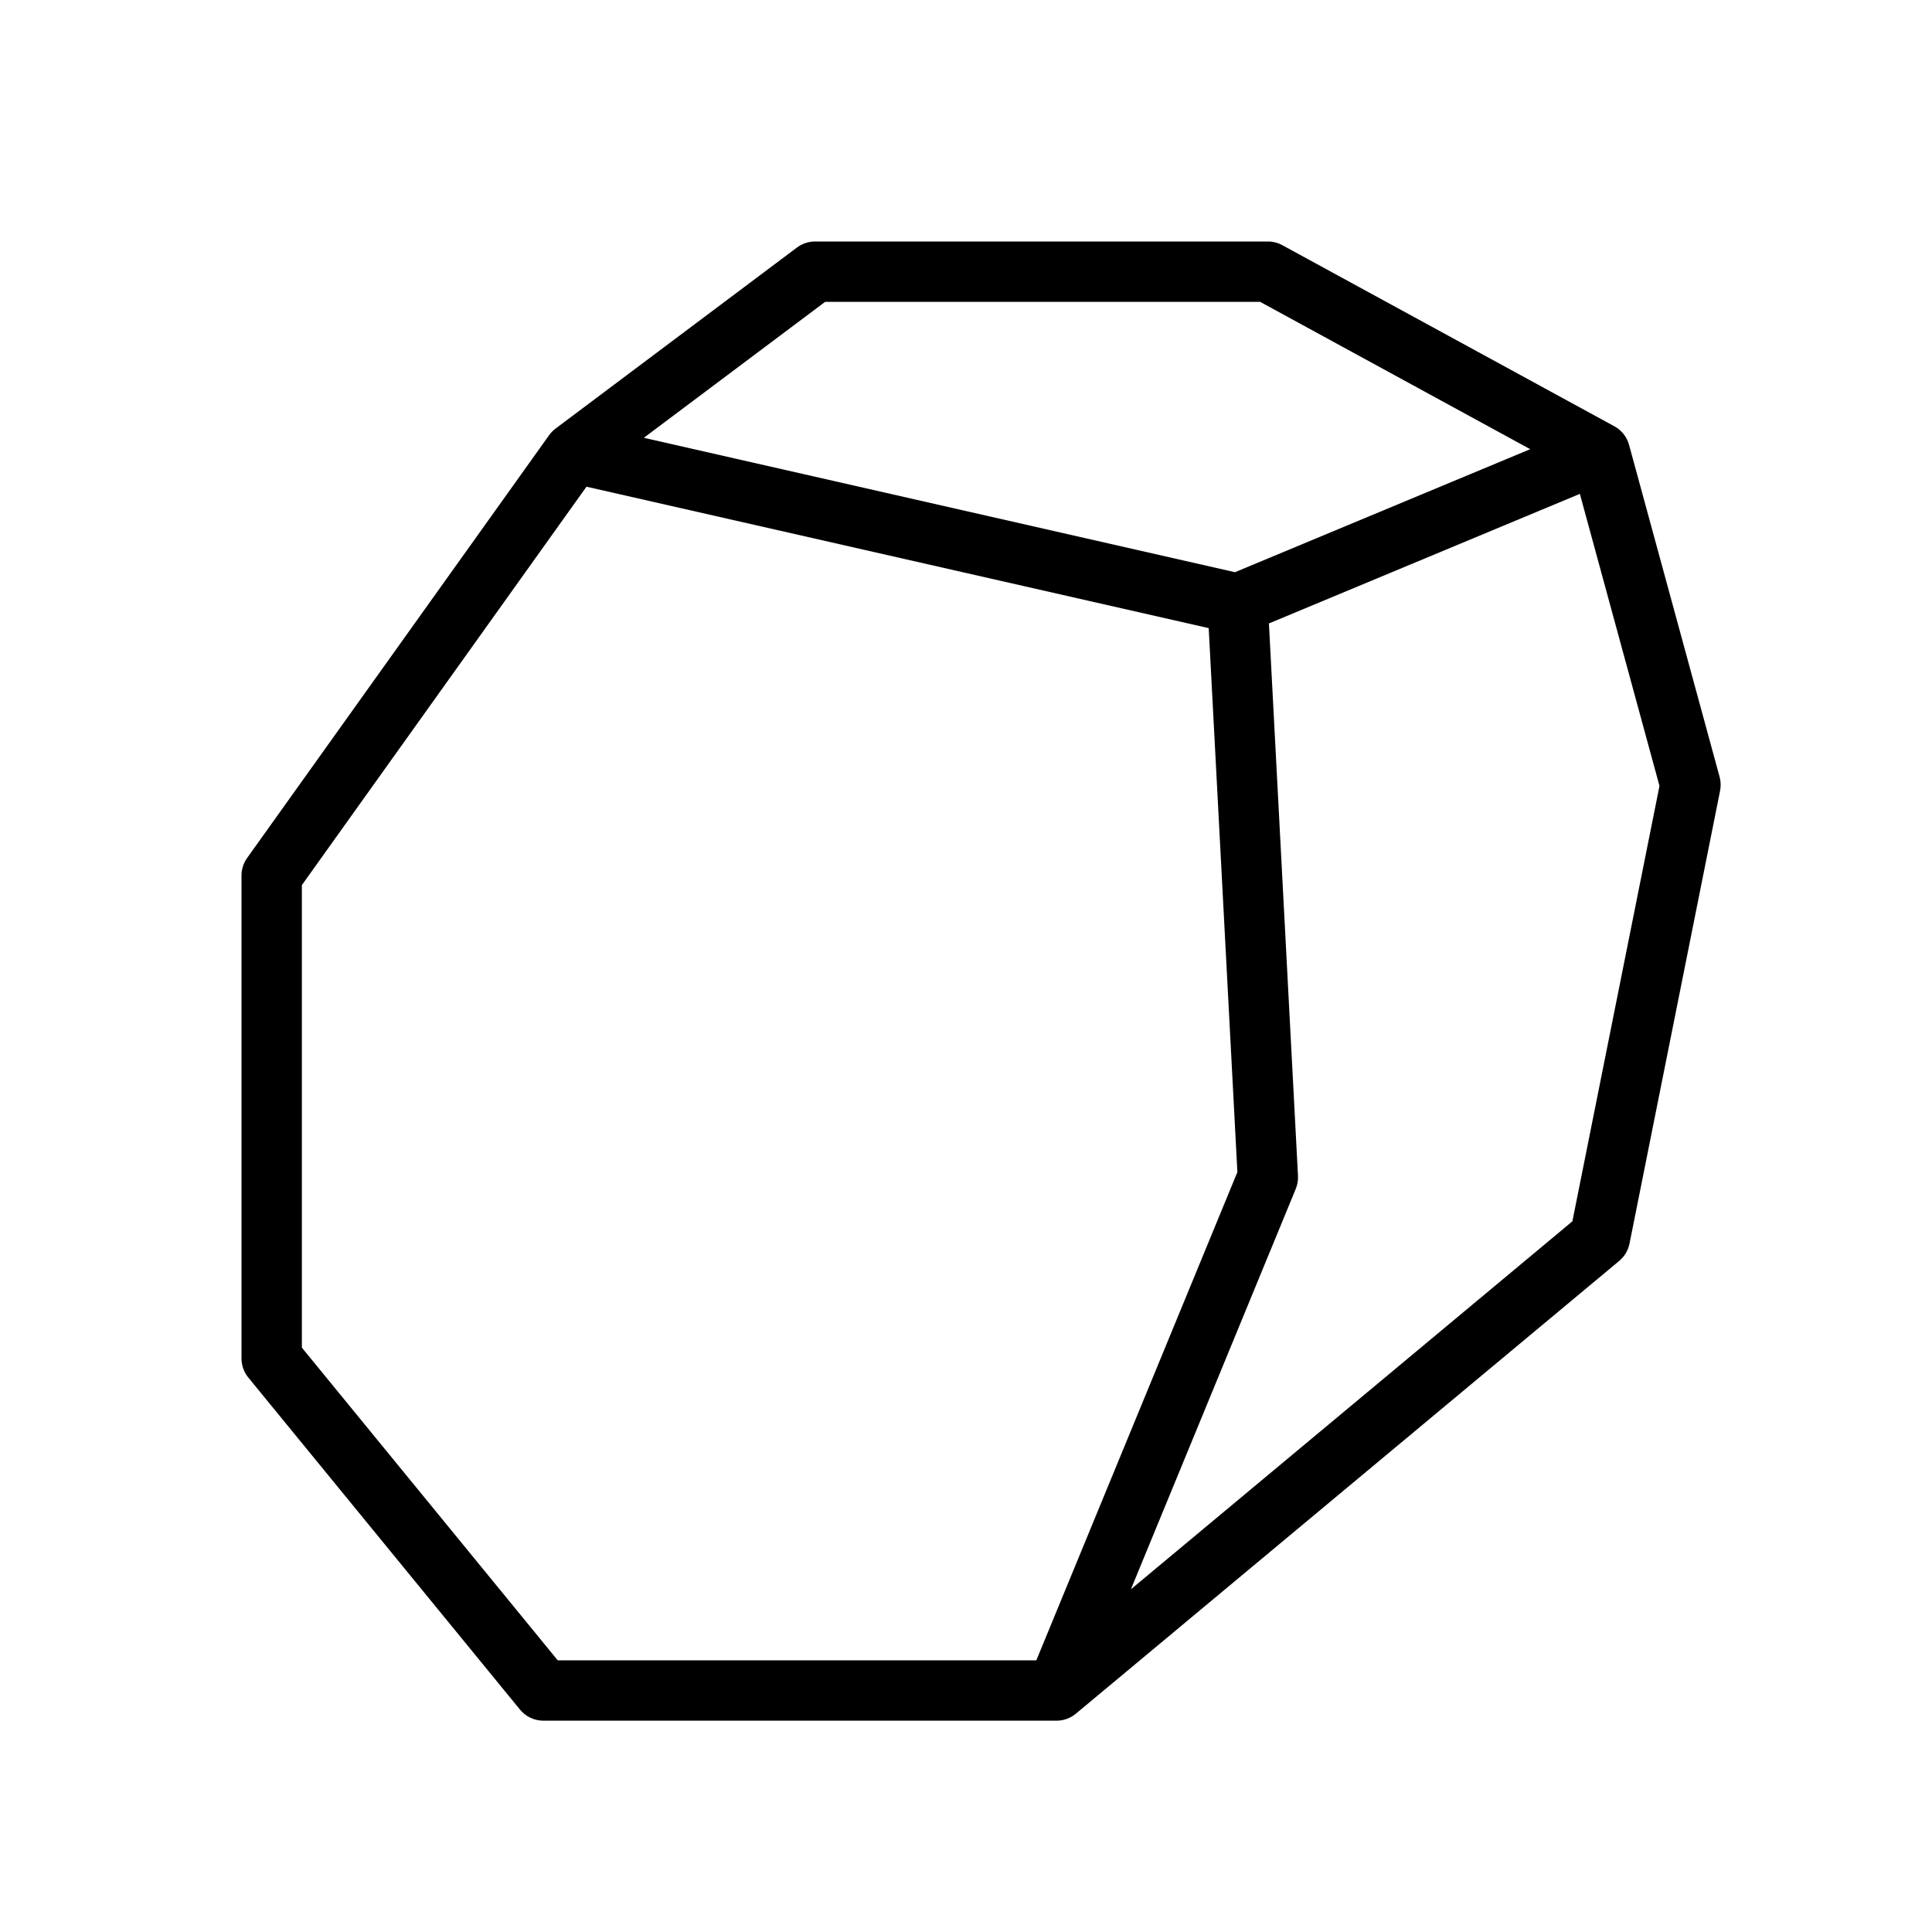
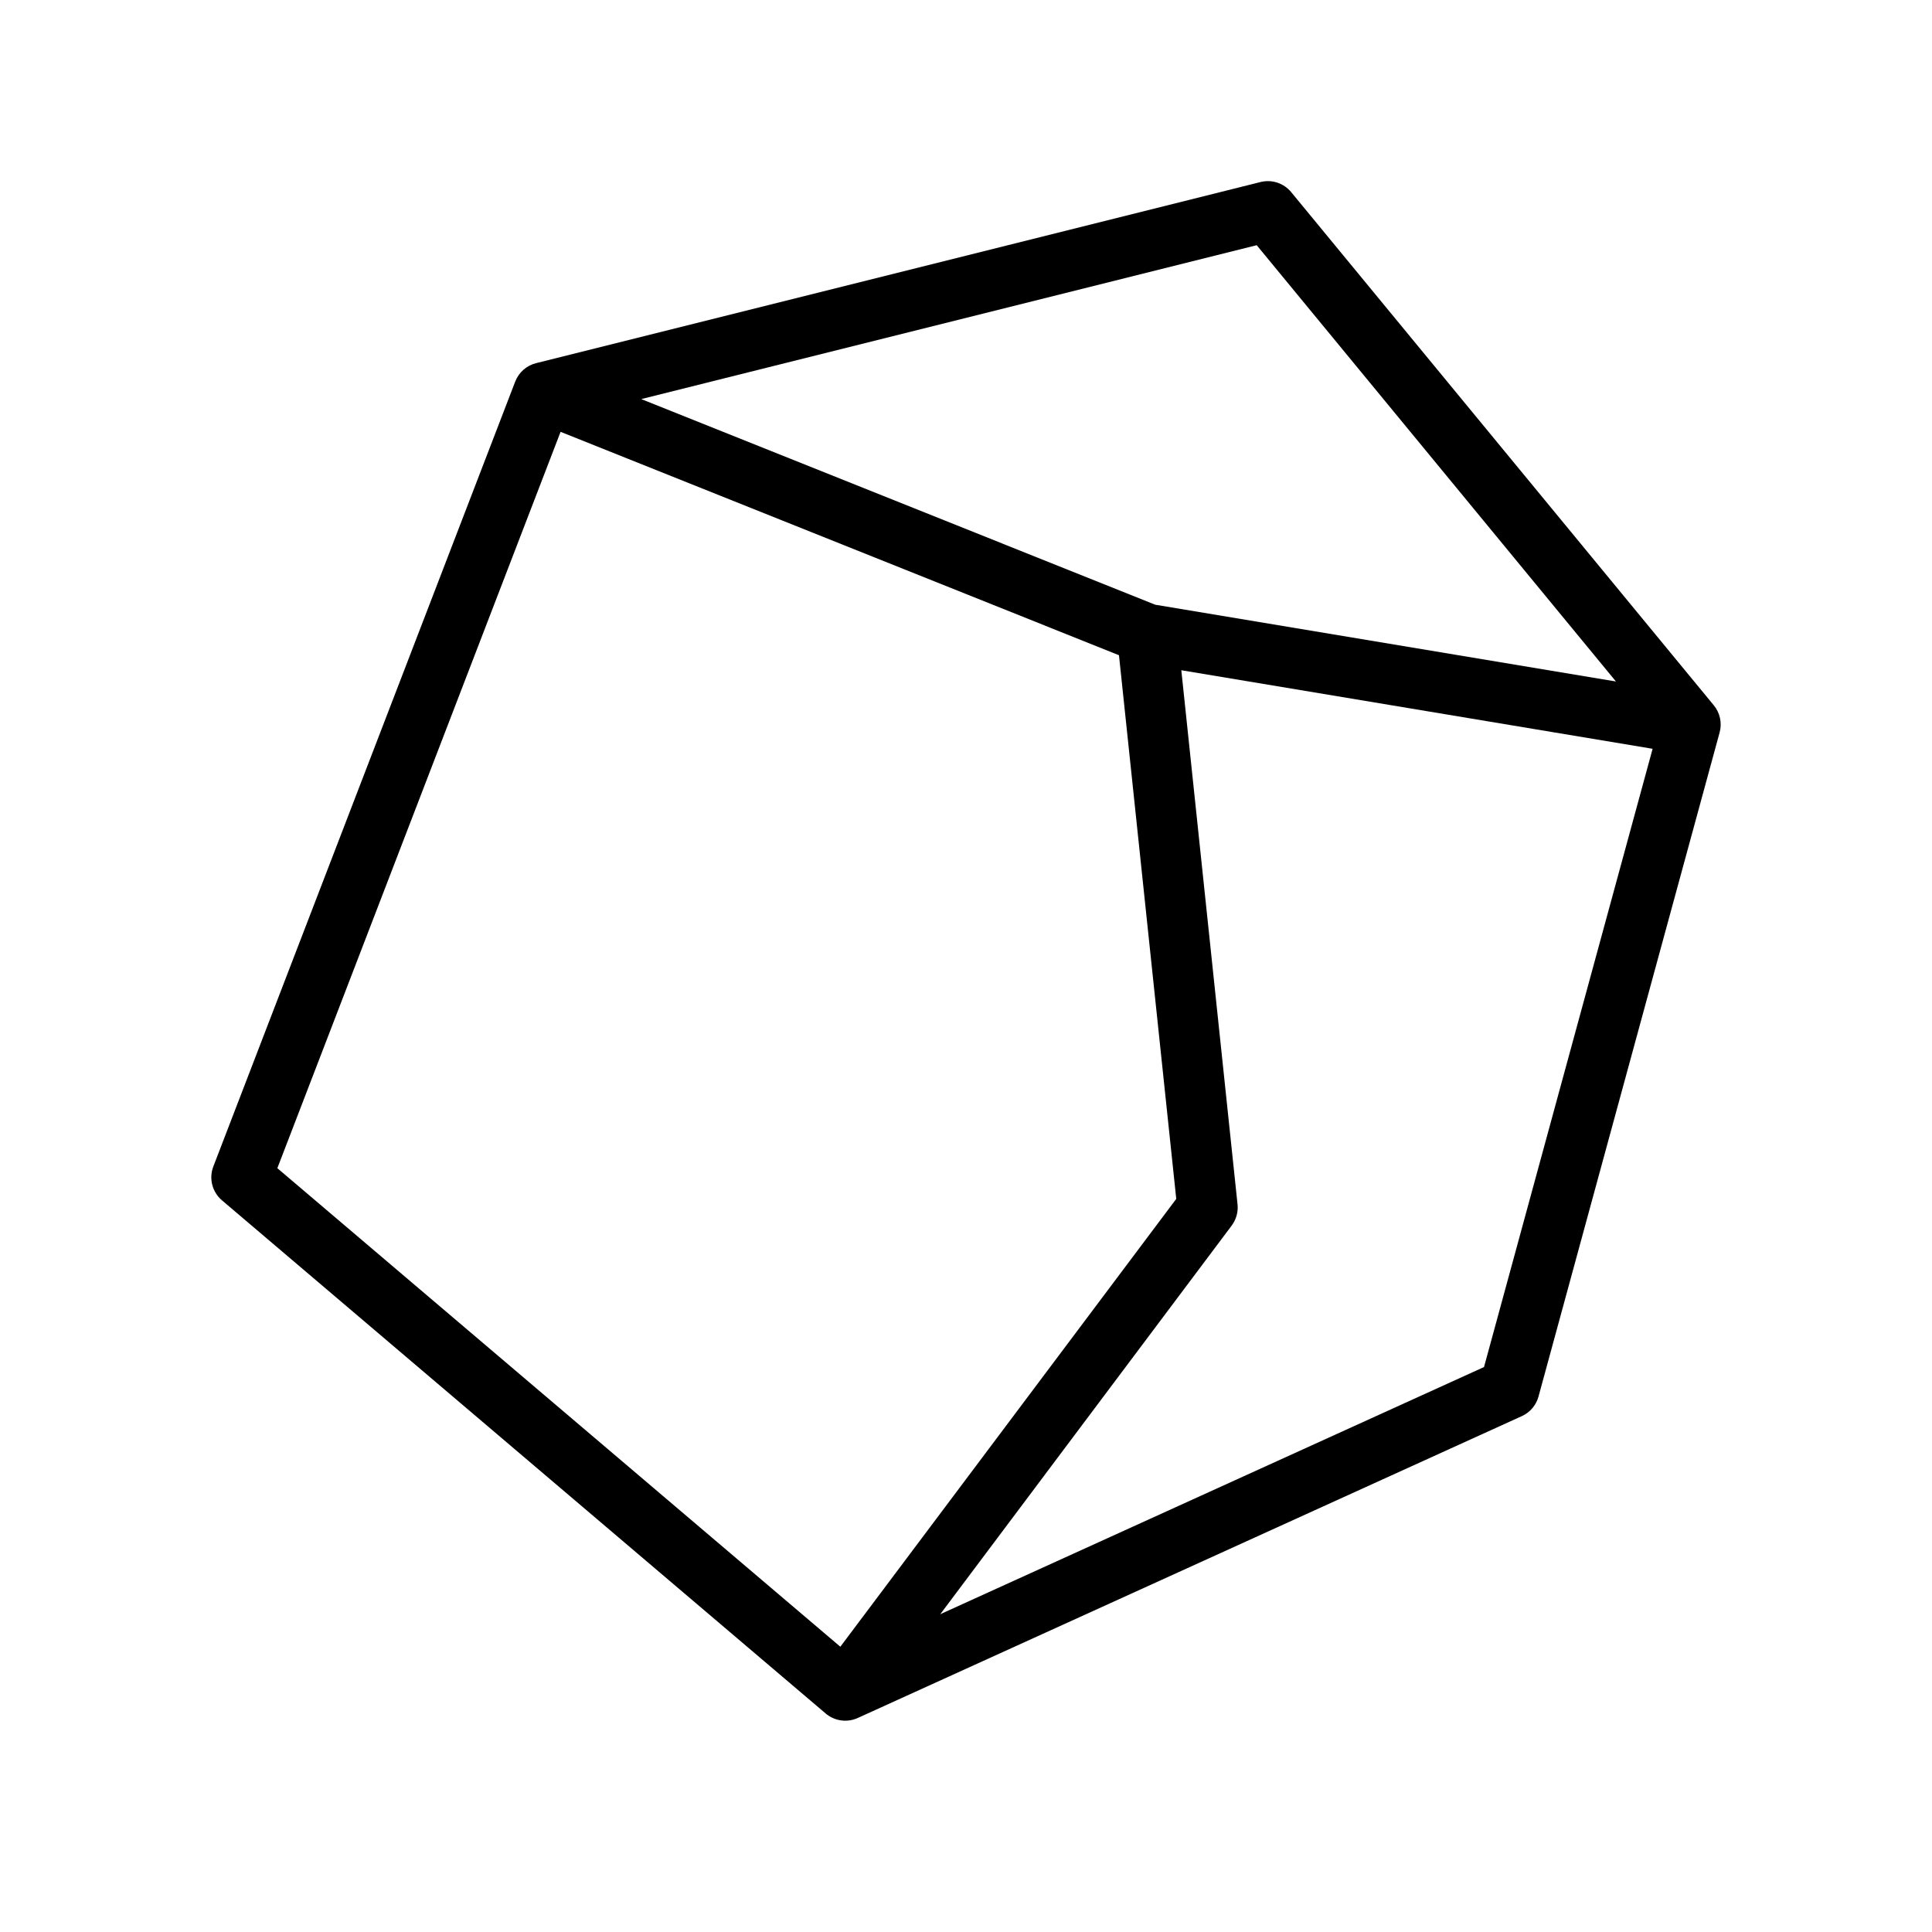
<svg xmlns="http://www.w3.org/2000/svg" viewBox="0 0 256 256" fill="currentColor">
-   <path d="M105.6 32.8a4 4 0 0 1 2.4-0.8h60a4 4 0 0 1 1.92 0.49l44 24a4 4 0 0 1 1.94 2.46l12 44a4 4 0 0 1 0.06 1.83l-12 60a4 4 0 0 1-1.36 2.29l-72 60a4 4 0 0 1-2.56 0.93h-68a4 4 0 0 1-3.1-1.47l-36-44a4 4 0 0 1-0.9-2.53v-64a4 4 0 0 1 0.75-2.32l40-56a4 4 0 0 1 0.85-0.88Zm97.16 26.72l-35.78-19.52h-57.65l-24.02 18.01l78.33 17.81Zm-34.62 23.09l3.85 73.18a4 4 0 0 1-0.29 1.73l-21.85 53.07l58.5-48.76l11.54-57.69l-10.55-38.7Zm-128.14 34.67v61.29l33.9 41.43h63.42l26.64-64.69l-3.8-72.08l-82.45-18.74Z" />
+   <path d="M167.03 24.12a4 4 0 0 1 4.06 1.34l56 68a4 4 0 0 1 0.77 3.59l-24 88a4 4 0 0 1-2.2 2.59l-88 40a4 4 0 0 1-4.06-0.44h-0.01a4 4 0 0 1-0.18-0.15l-80-68a4 4 0 0 1-1.14-4.49l40-104a4 4 0 0 1 2.76-2.44Zm47.09 66.18l-47.6-57.81l-81.55 20.39l68.11 27.25Zm-57.59-1.49l7.45 70.77a4 4 0 0 1-0.78 2.82l-38.61 51.49l72.05-32.75l22.34-81.92Zm-119.78 65.98l74.6 63.41l44.51-59.34l-7.59-72.04l-73.99-29.6Z" />
</svg>
